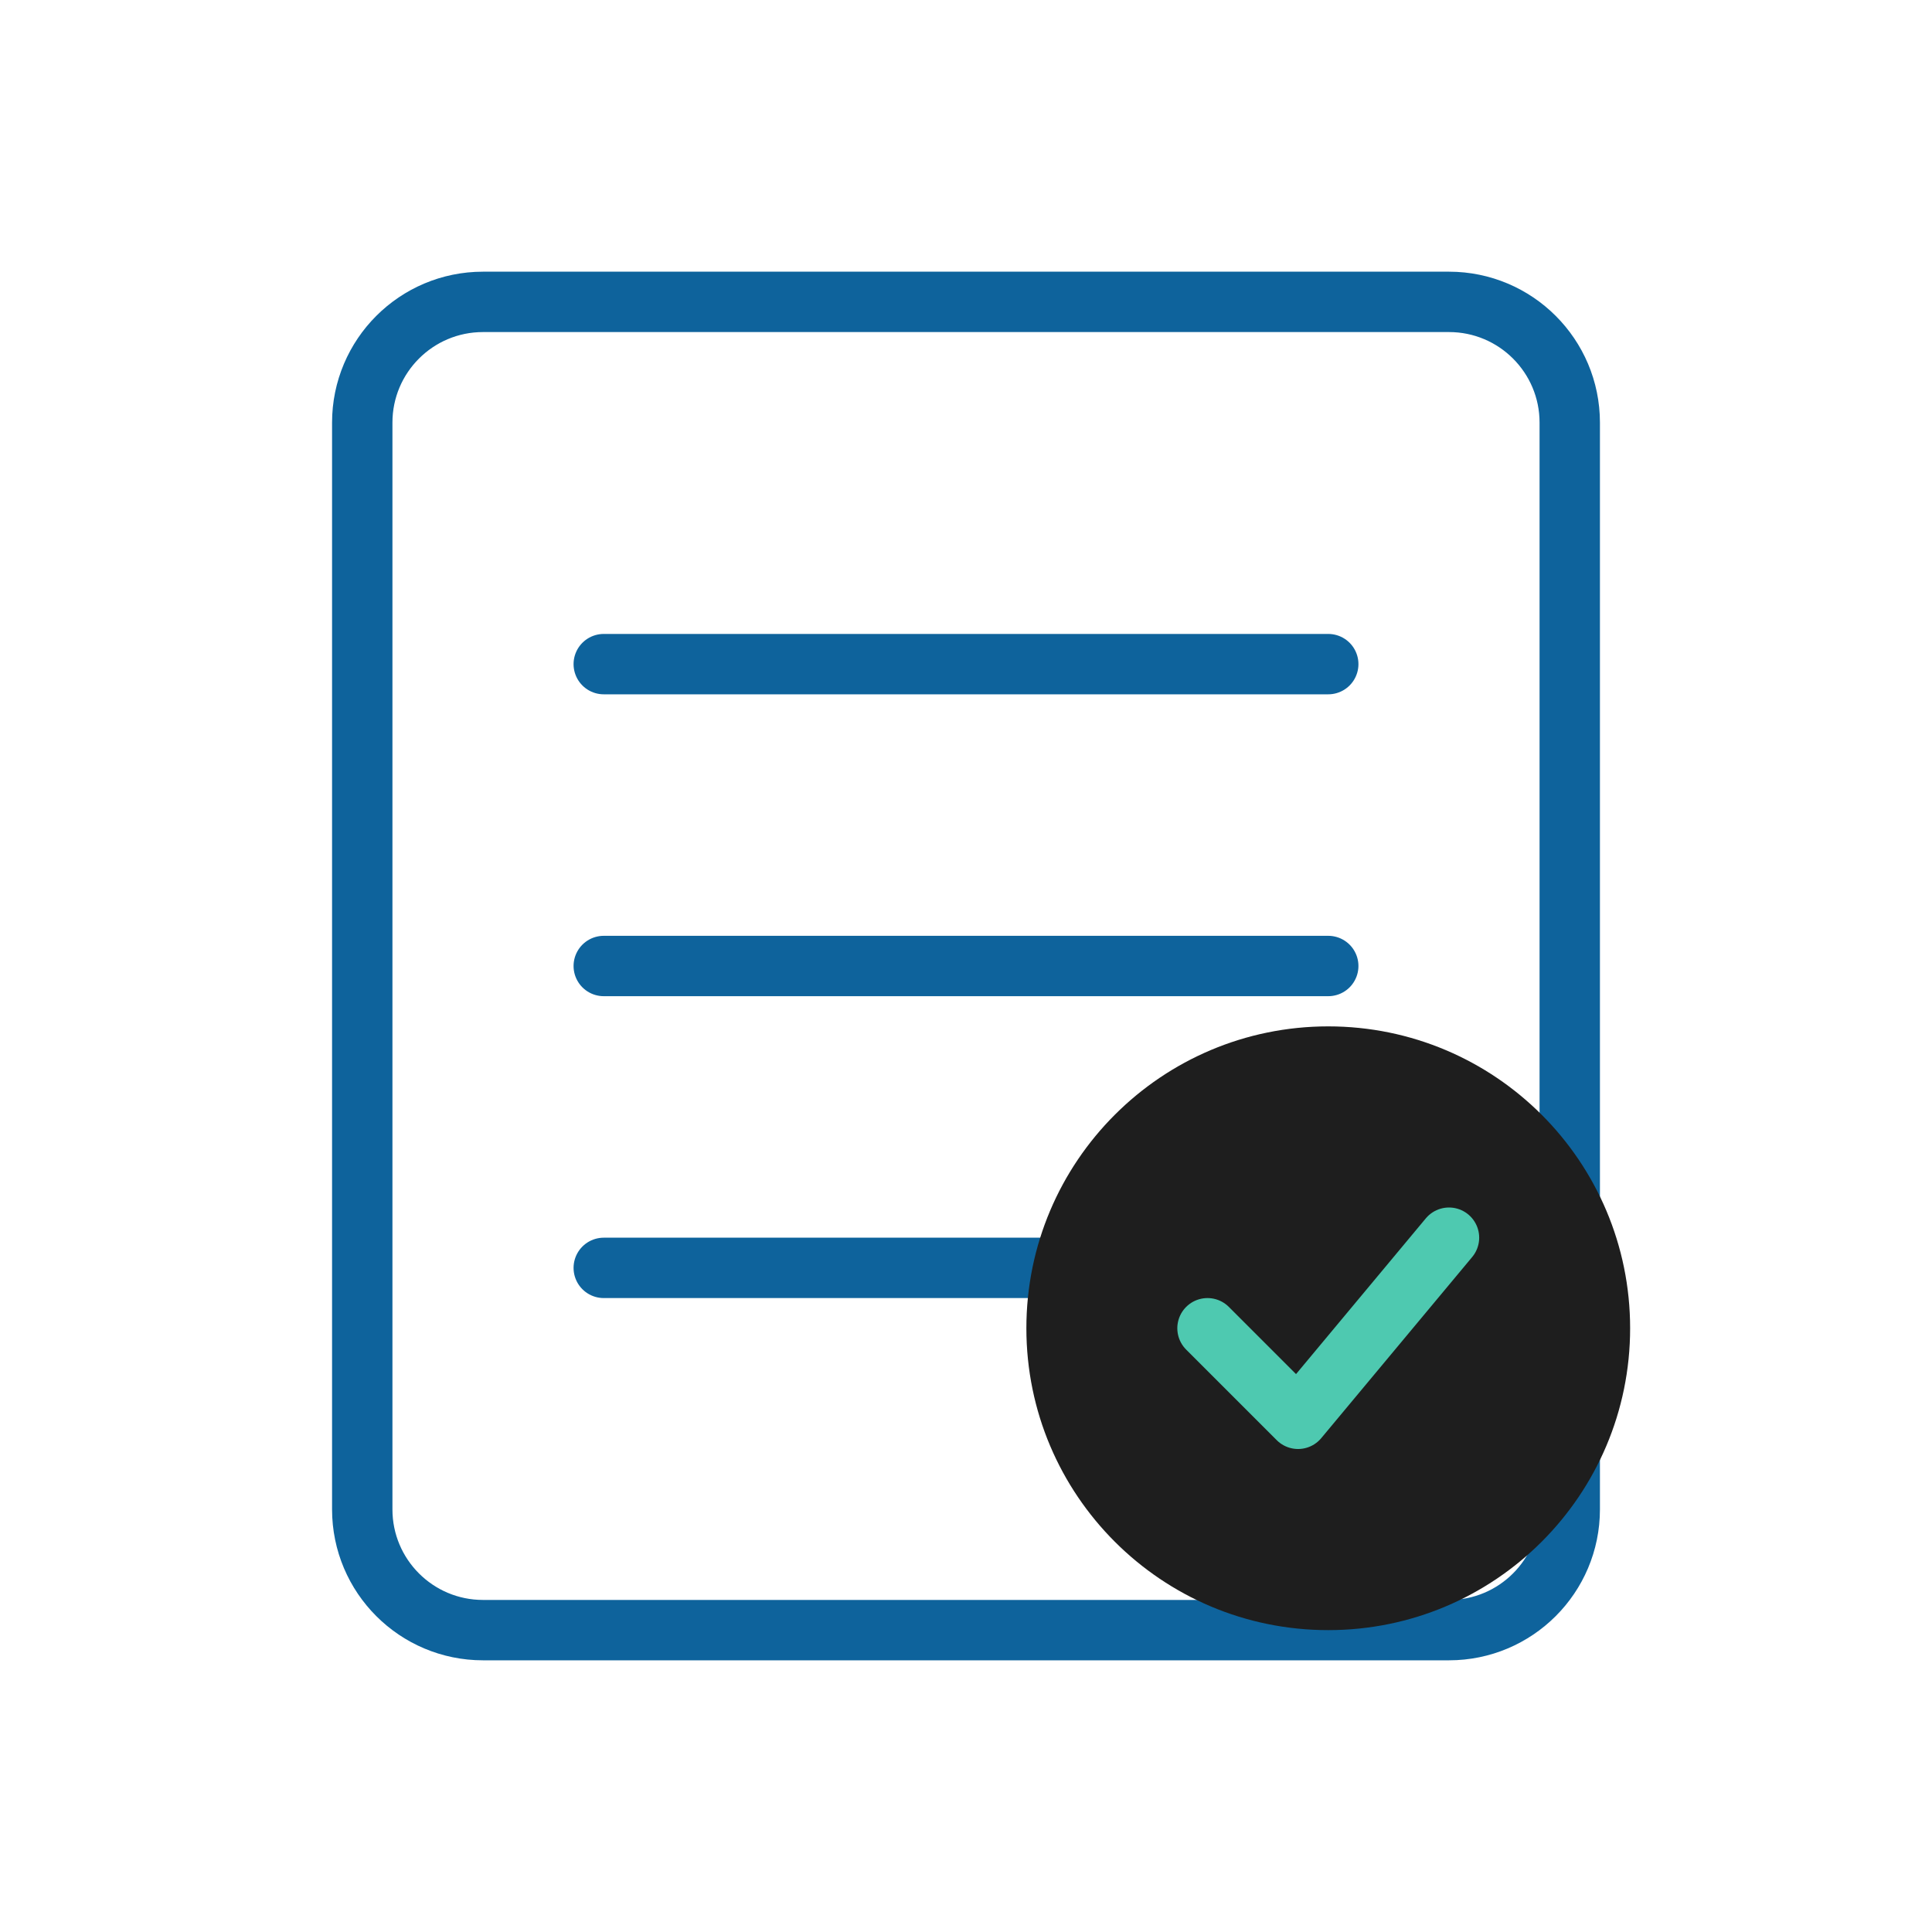
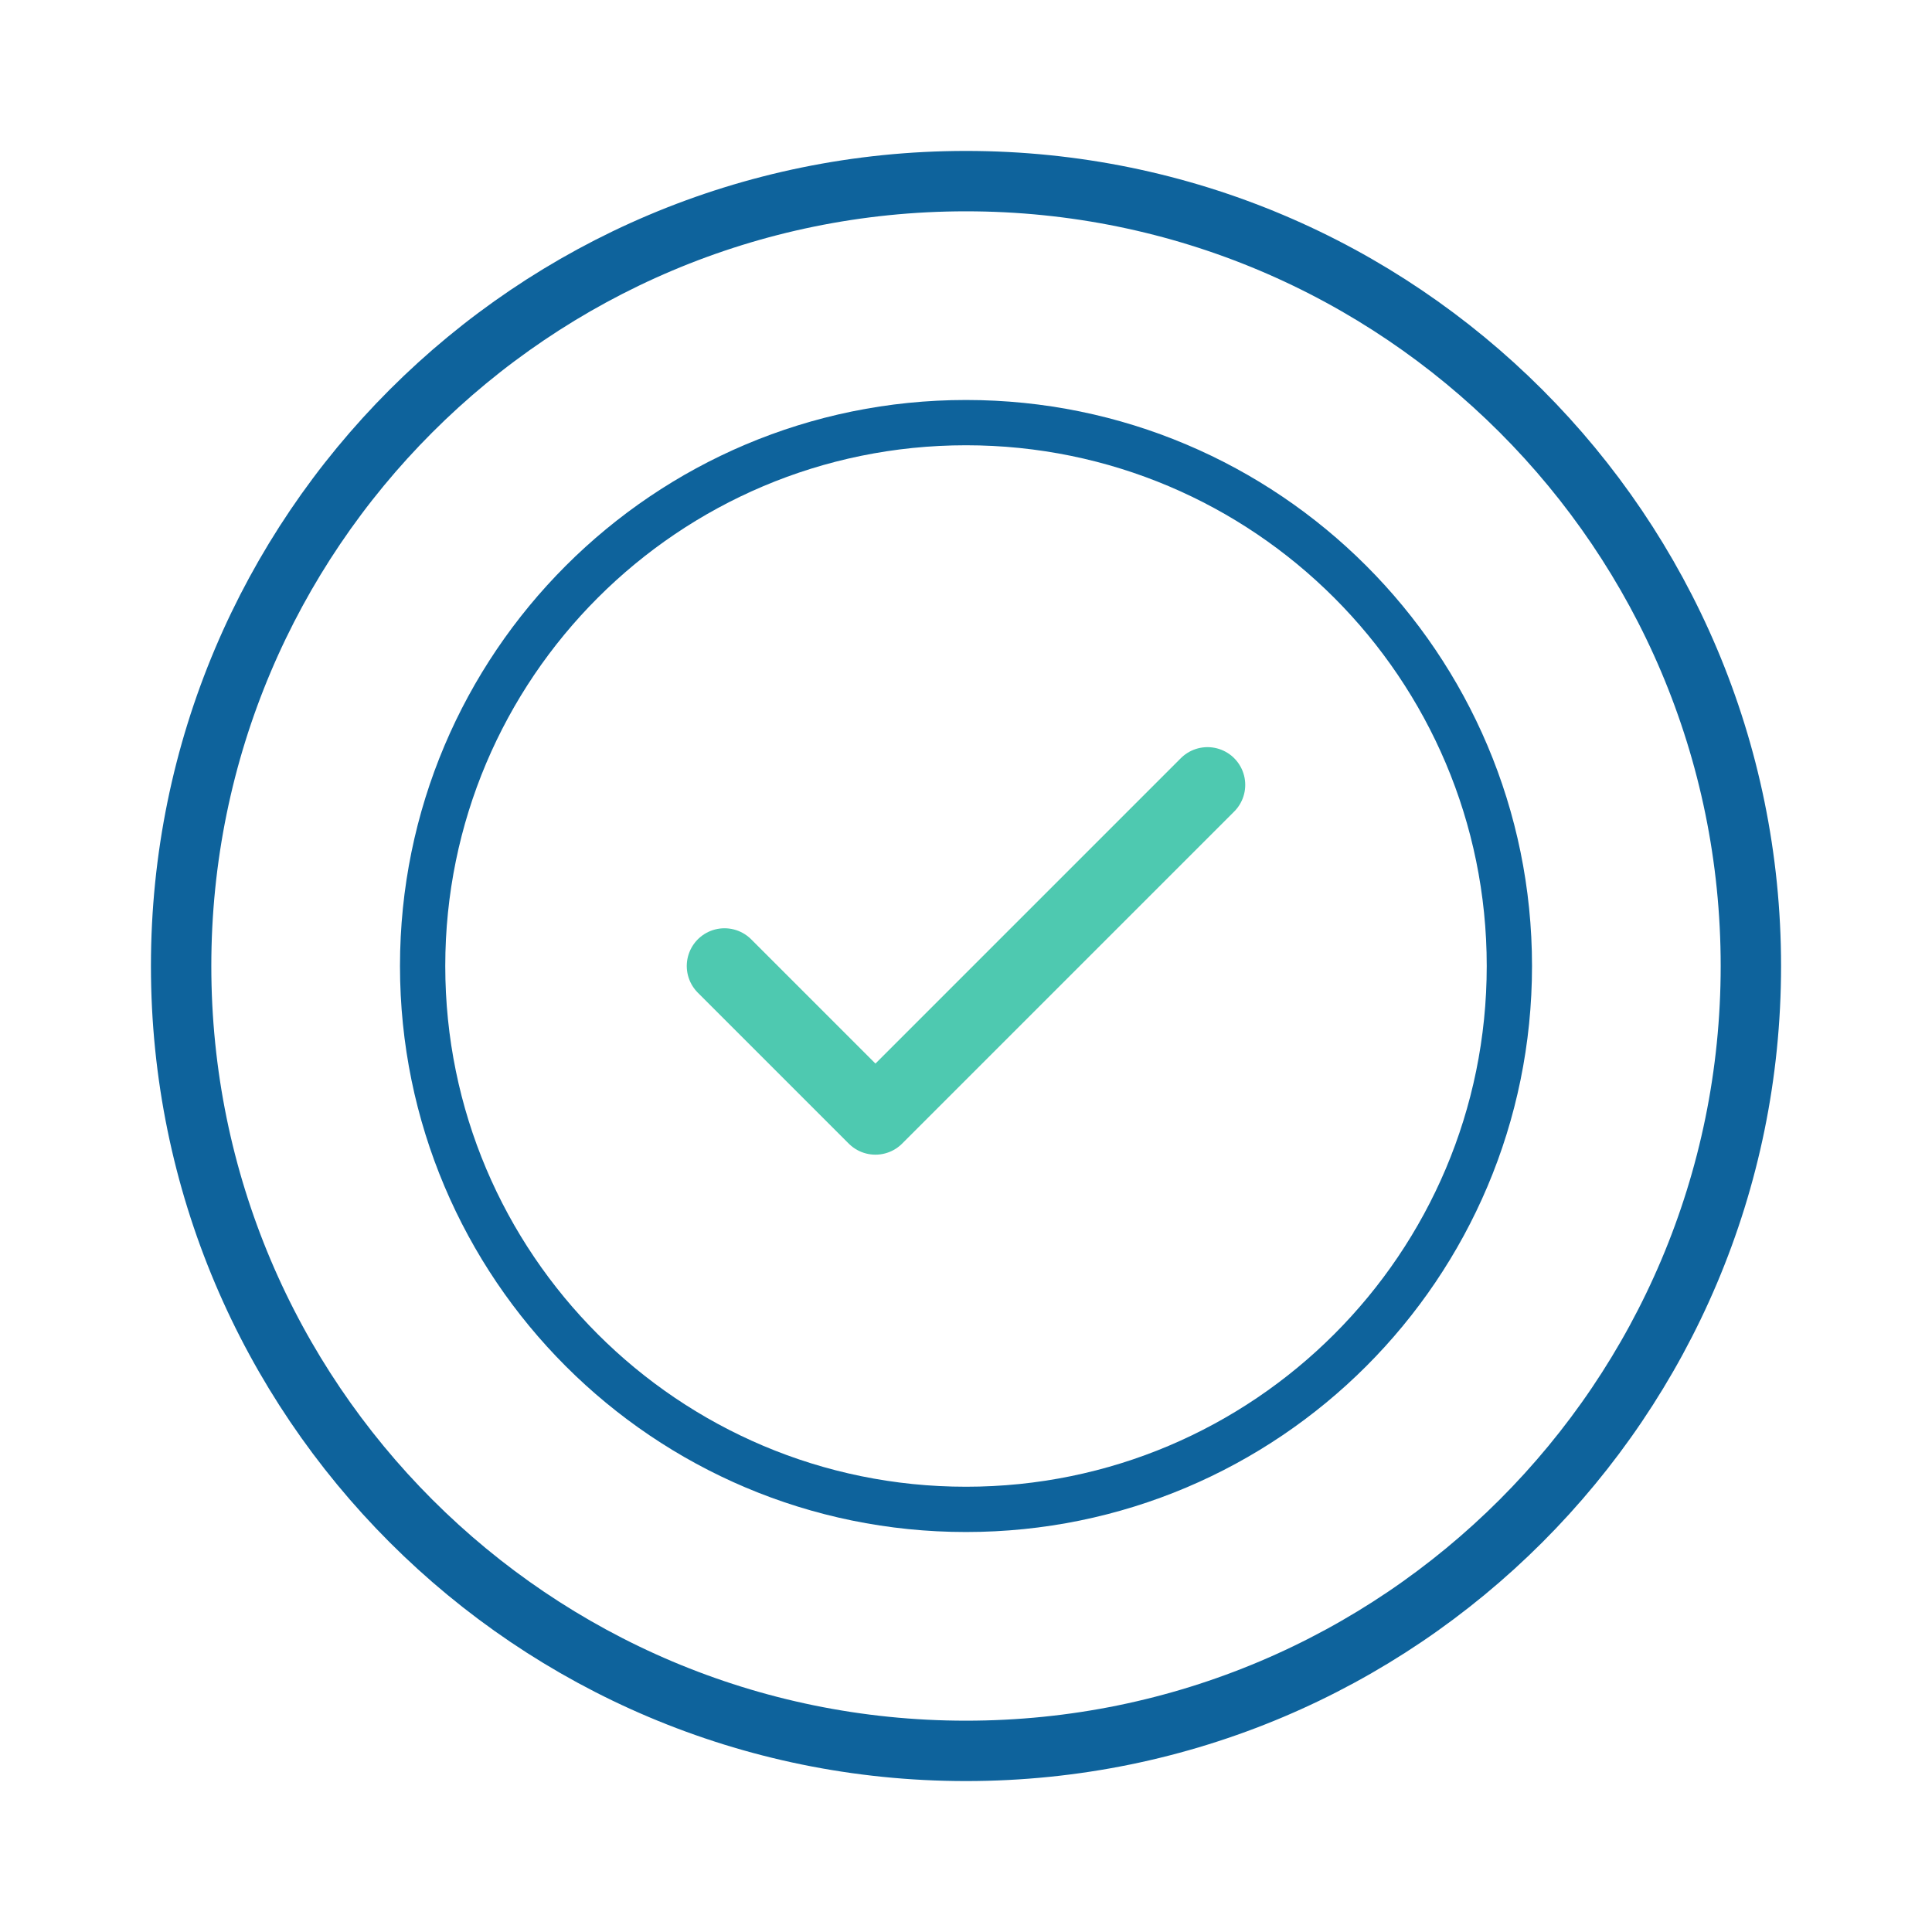
<svg xmlns="http://www.w3.org/2000/svg" width="128" height="128" viewBox="0 0 128 128">
-   <rect x="24" y="20" width="80" height="88" rx="8" fill="none" stroke="#0e639c" stroke-width="4" />
-   <path d="M40 44h48M40 64h48M40 84h32" fill="none" stroke="#0e639c" stroke-width="4" stroke-linecap="round" />
-   <circle cx="88" cy="88" r="20" fill="#1e1e1e" />
-   <path d="M80 88l6 6 10-12" fill="none" stroke="#4ec9b0" stroke-width="4" stroke-linecap="round" stroke-linejoin="round" />
+   <circle cx="64" cy="64" r="52" fill="none" stroke="#0e639c" stroke-width="4" />
+   <circle cx="64" cy="64" r="36" fill="none" stroke="#0e639c" stroke-width="3" />
+   <path d="M48 64l10 10 22-22" fill="none" stroke="#4ec9b0" stroke-width="5" stroke-linecap="round" stroke-linejoin="round" />
</svg>
